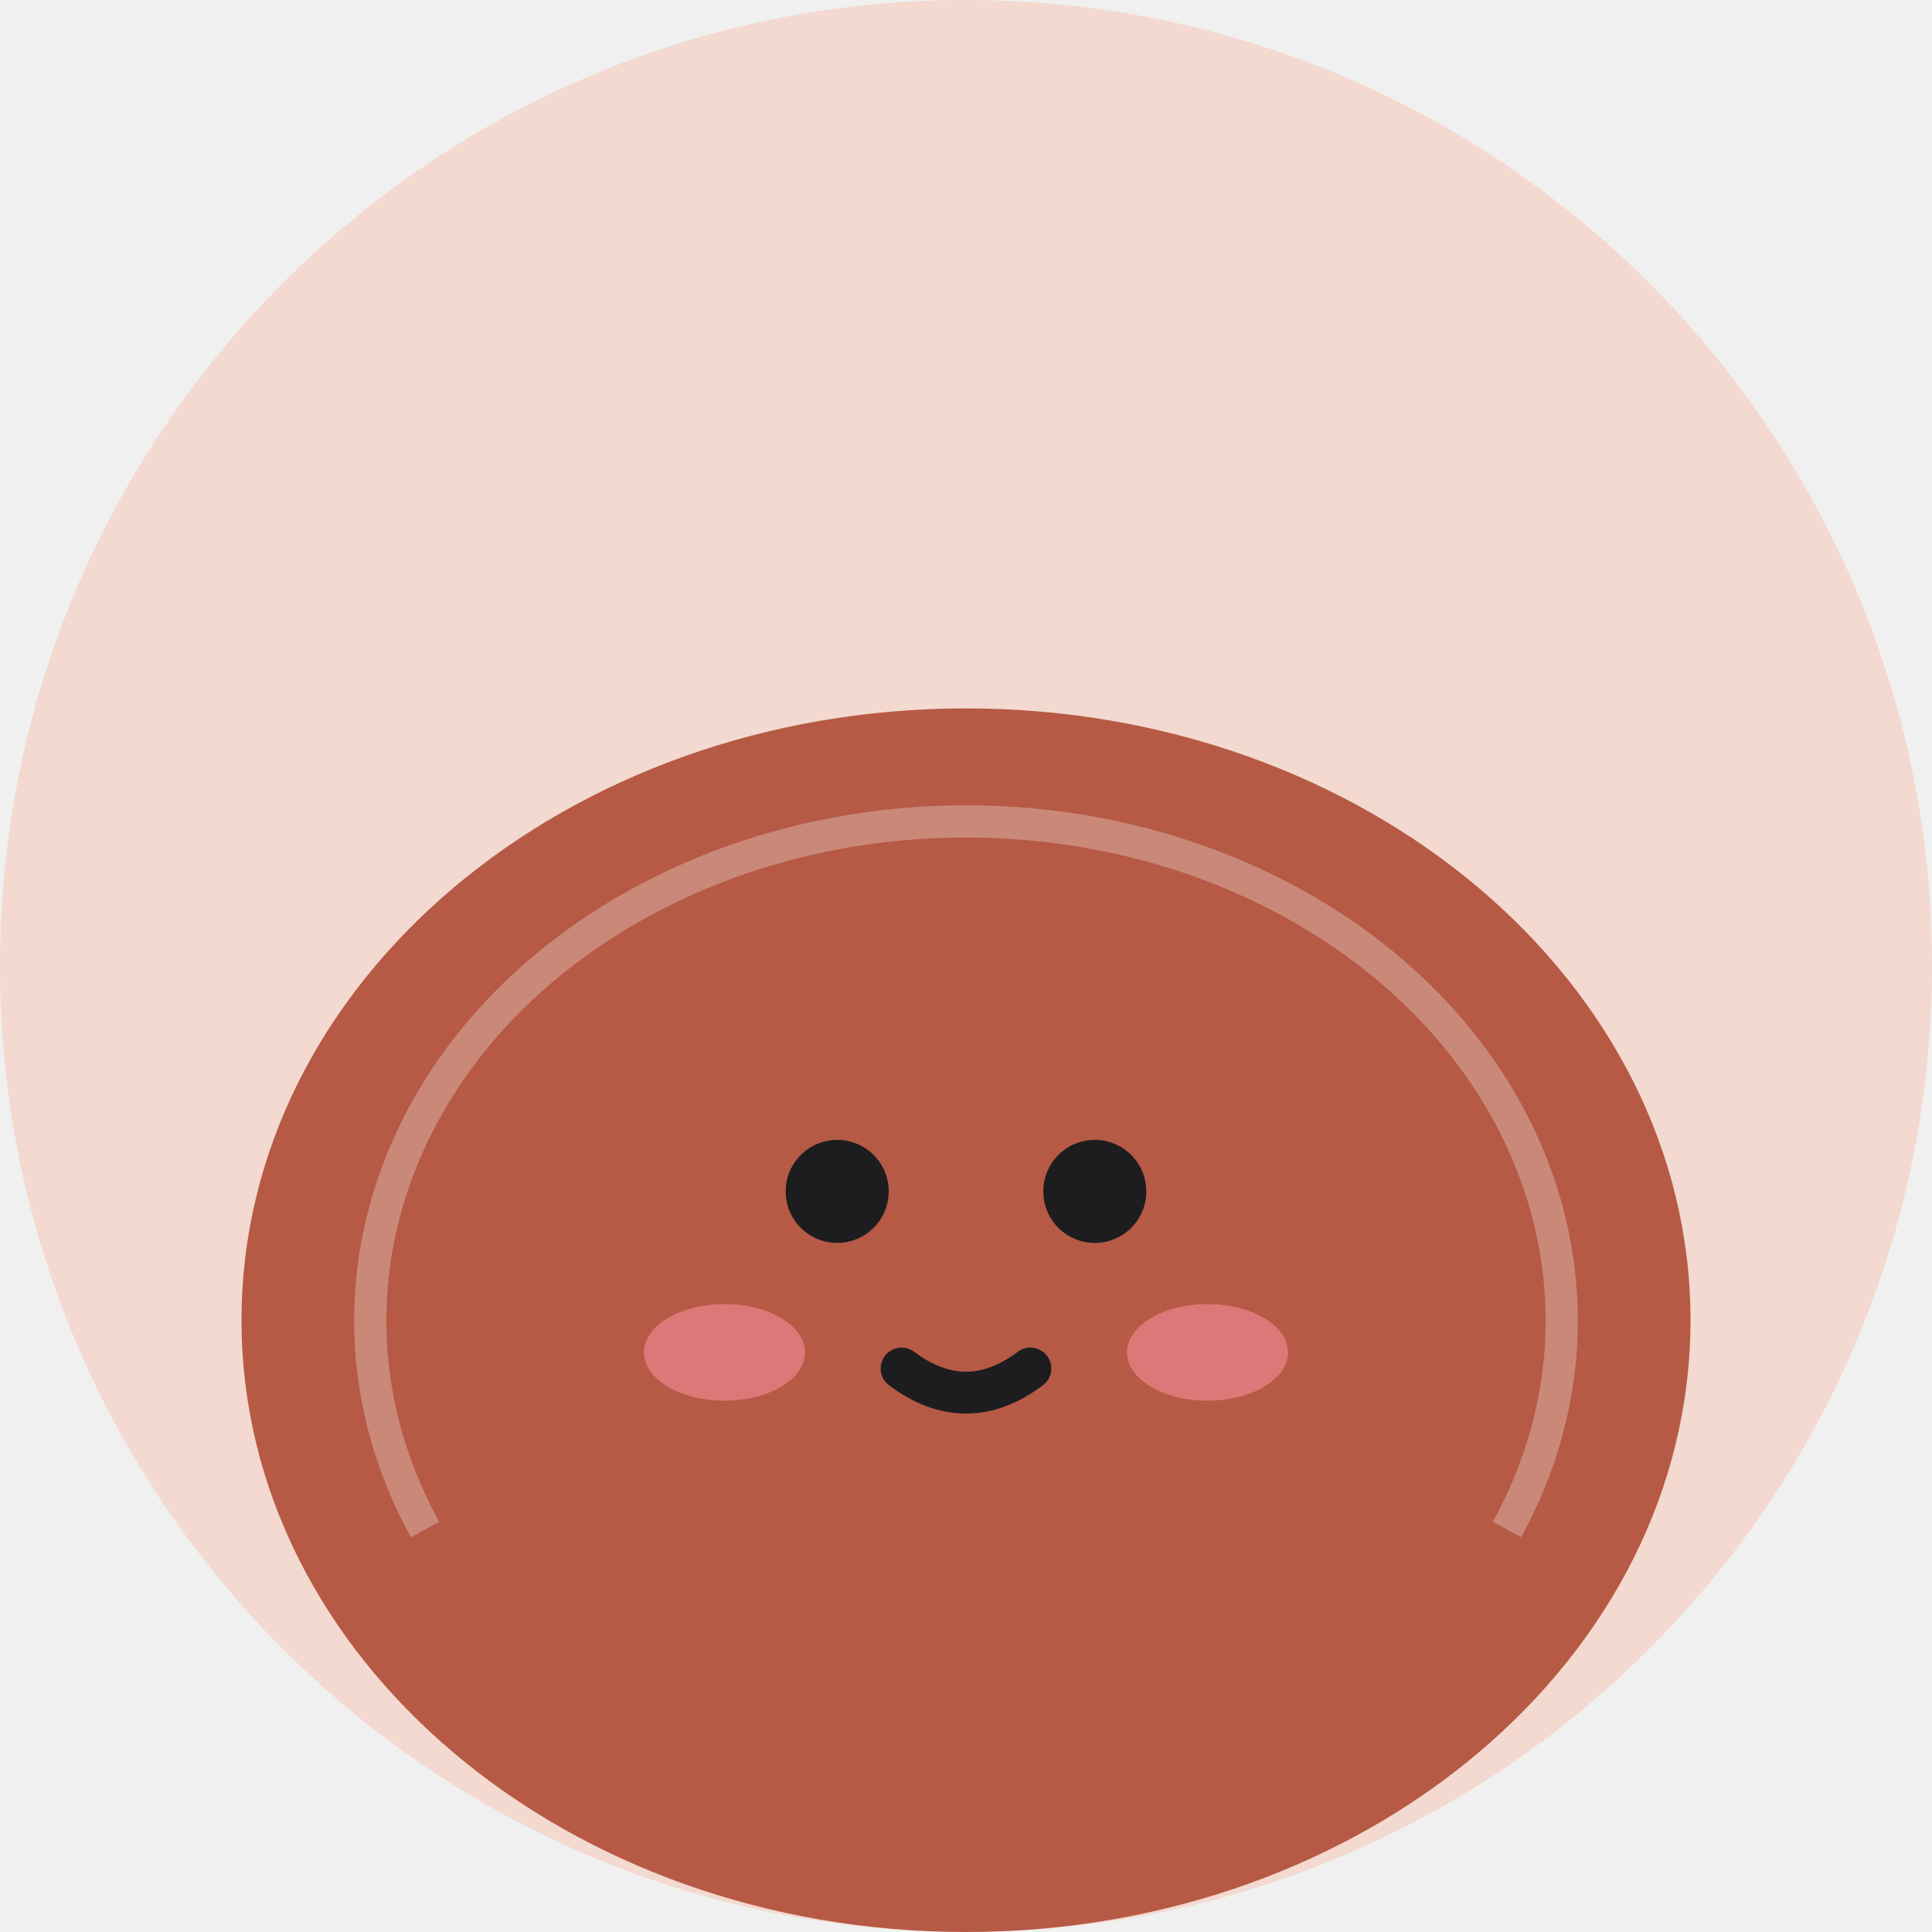
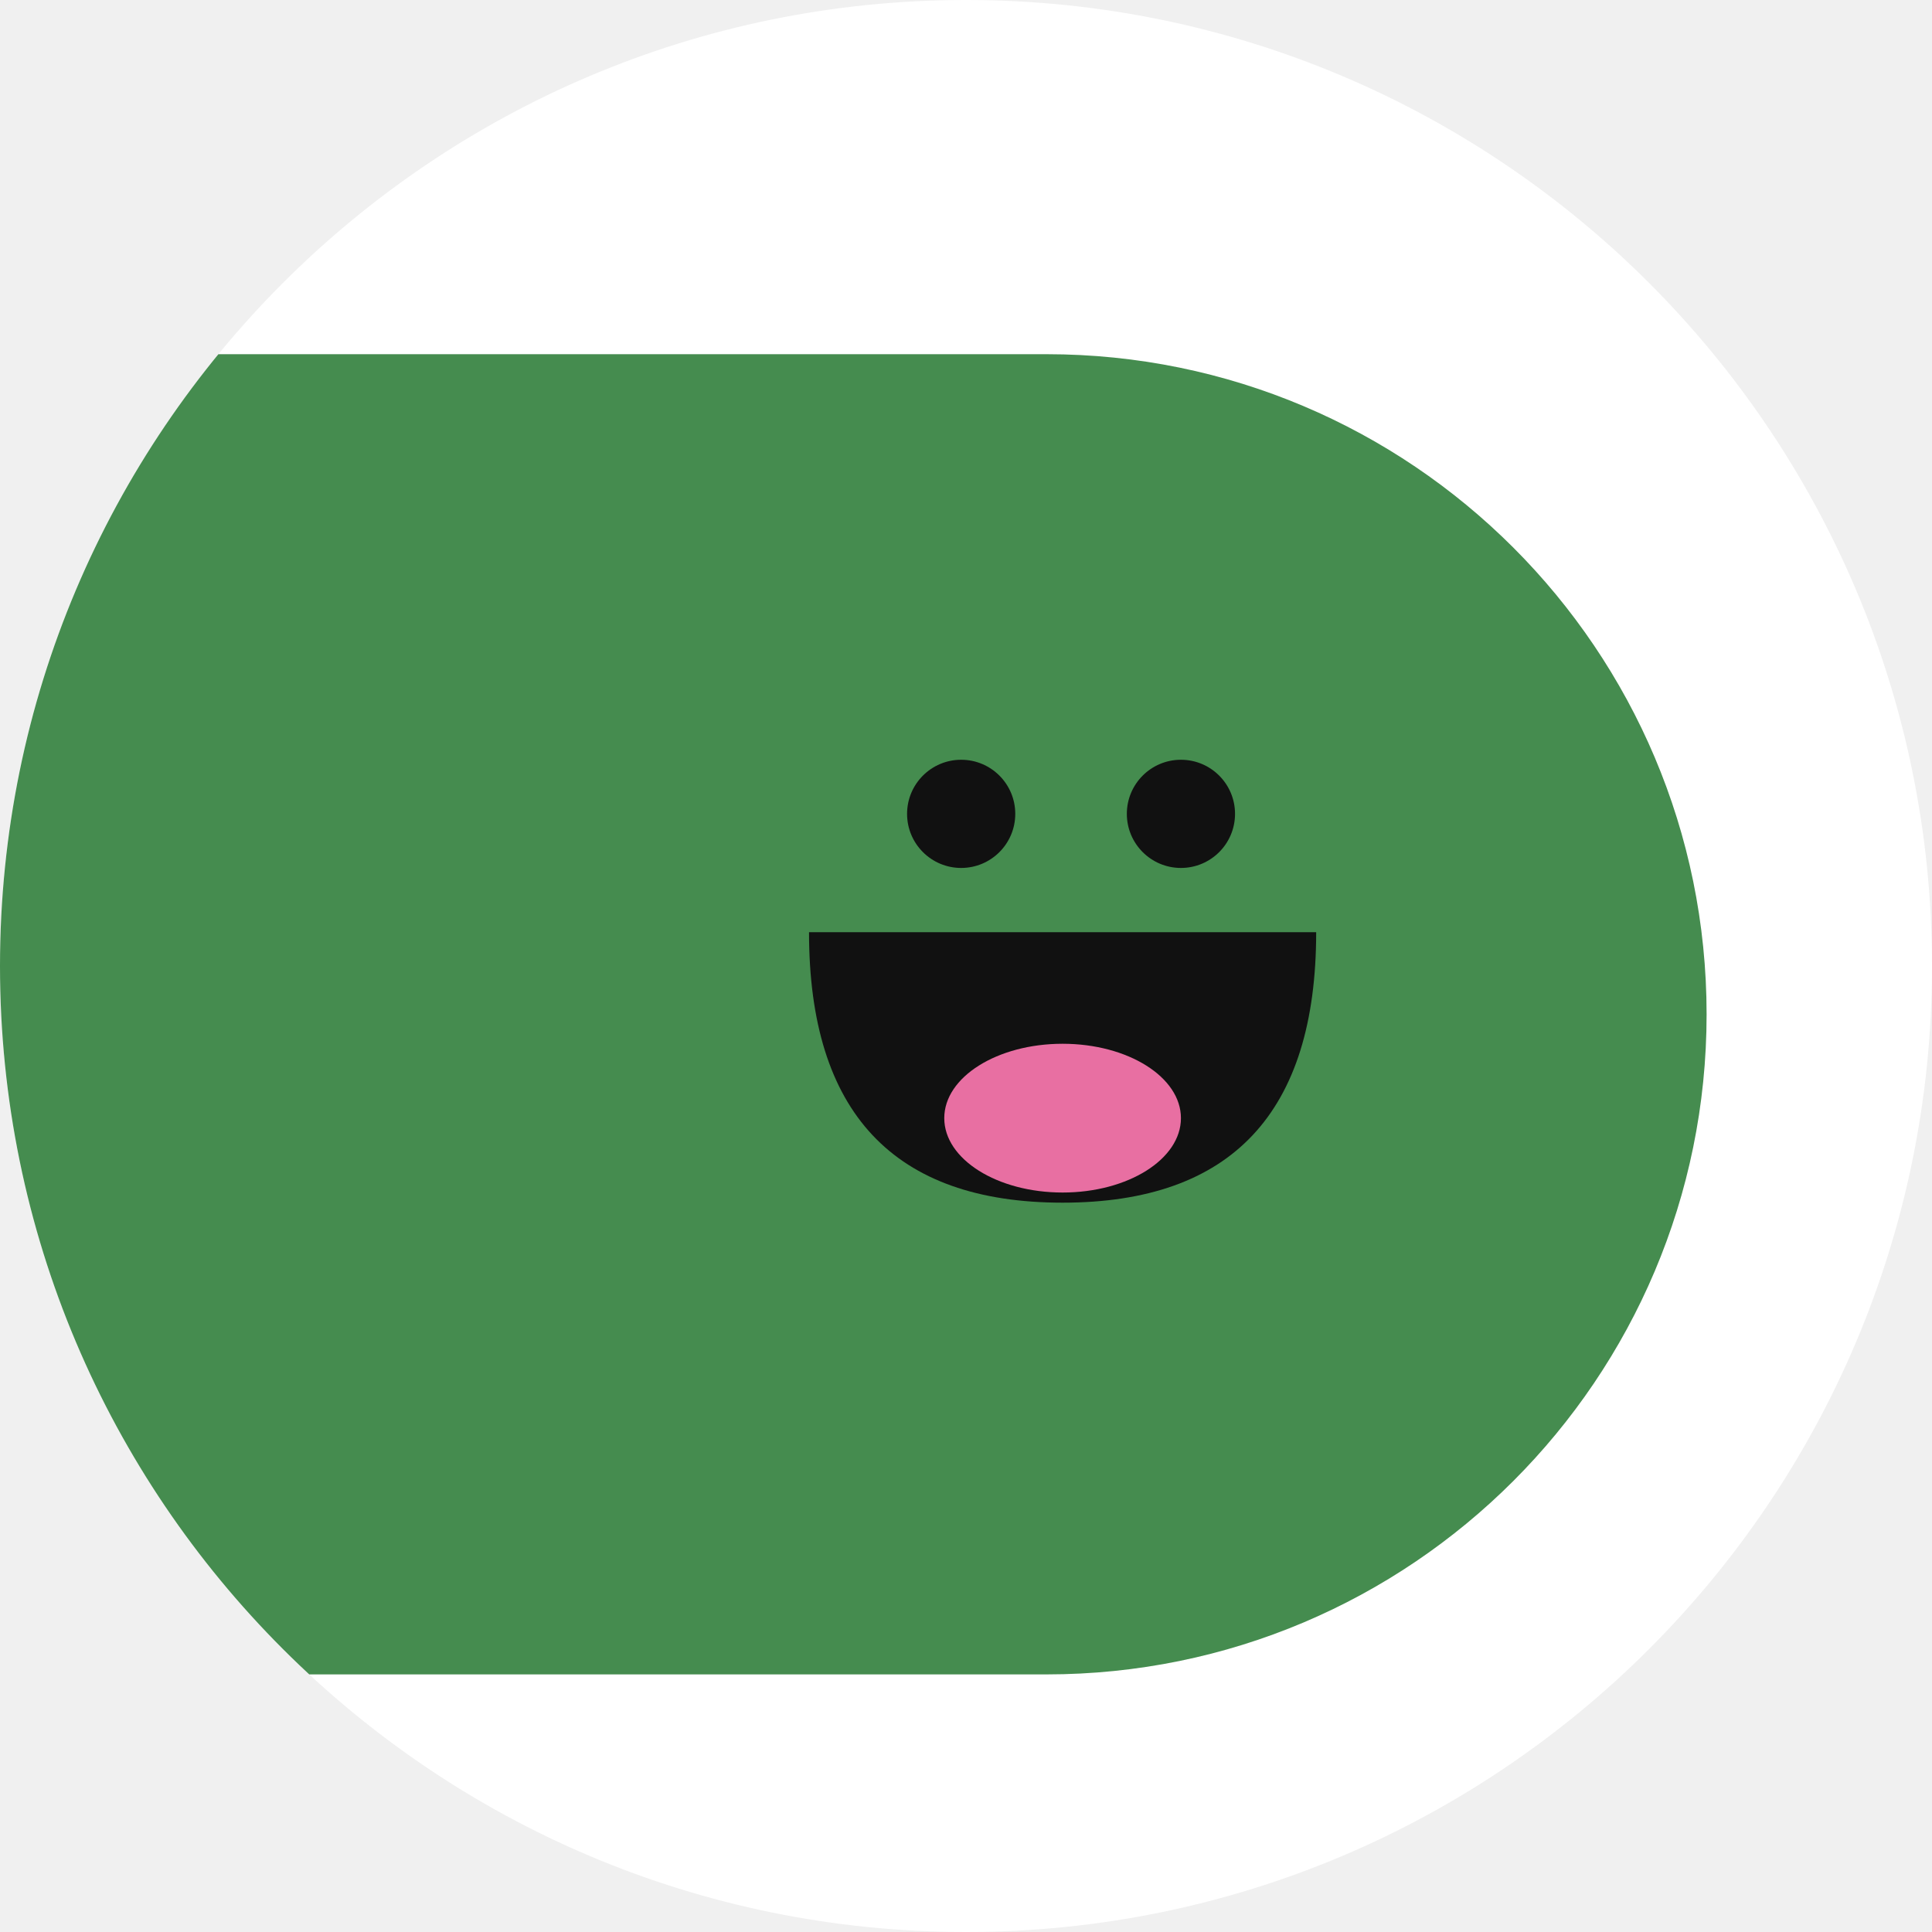
<svg xmlns="http://www.w3.org/2000/svg" viewBox="0 0 120 120" width="120" height="120">
  <defs>
    <clipPath id="c">
      <circle cx="60" cy="60" r="60" />
    </clipPath>
  </defs>
  <g clip-path="url(#c)">
-     <rect width="120" height="120" fill="#F3D9CF" />
-     <ellipse cx="60" cy="82" rx="45" ry="38" fill="#B65A45" />
-     <path d="M26.4 95 A37 31 0 1 1 93.6 95" fill="none" stroke="#fff" stroke-opacity=".28" stroke-width="2" />
-     <circle cx="52" cy="74" r="3.2" fill="#1d1d1f" />
-     <circle cx="68" cy="74" r="3.2" fill="#1d1d1f" />
-     <ellipse cx="45" cy="84" rx="5" ry="3" fill="#ff8fa3" opacity=".55" />
-     <ellipse cx="75" cy="84" rx="5" ry="3" fill="#ff8fa3" opacity=".55" />
-     <path d="M56 85 q4 3 8 0" fill="none" stroke="#1d1d1f" stroke-width="2.6" stroke-linecap="round" stroke-linejoin="round" />
+     <rect width="120" height="120" fill="#ffffff" />
+     <rect x="-60" y="22" width="166" height="82" rx="41" fill="#458C4F" />
+     <circle cx="59.7" cy="50.55" r="3.36" fill="#111111" />
+     <circle cx="73.35" cy="50.55" r="3.36" fill="#111111" />
+     <path d="M50.25 57.9 h31.5 q0 16.8 -15.75 16.8 q-15.75 0 -15.75 -16.8 z" fill="#111111" />
+     <ellipse cx="66" cy="69.45" rx="7.35" ry="4.62" fill="#E86FA2" />
  </g>
</svg>
